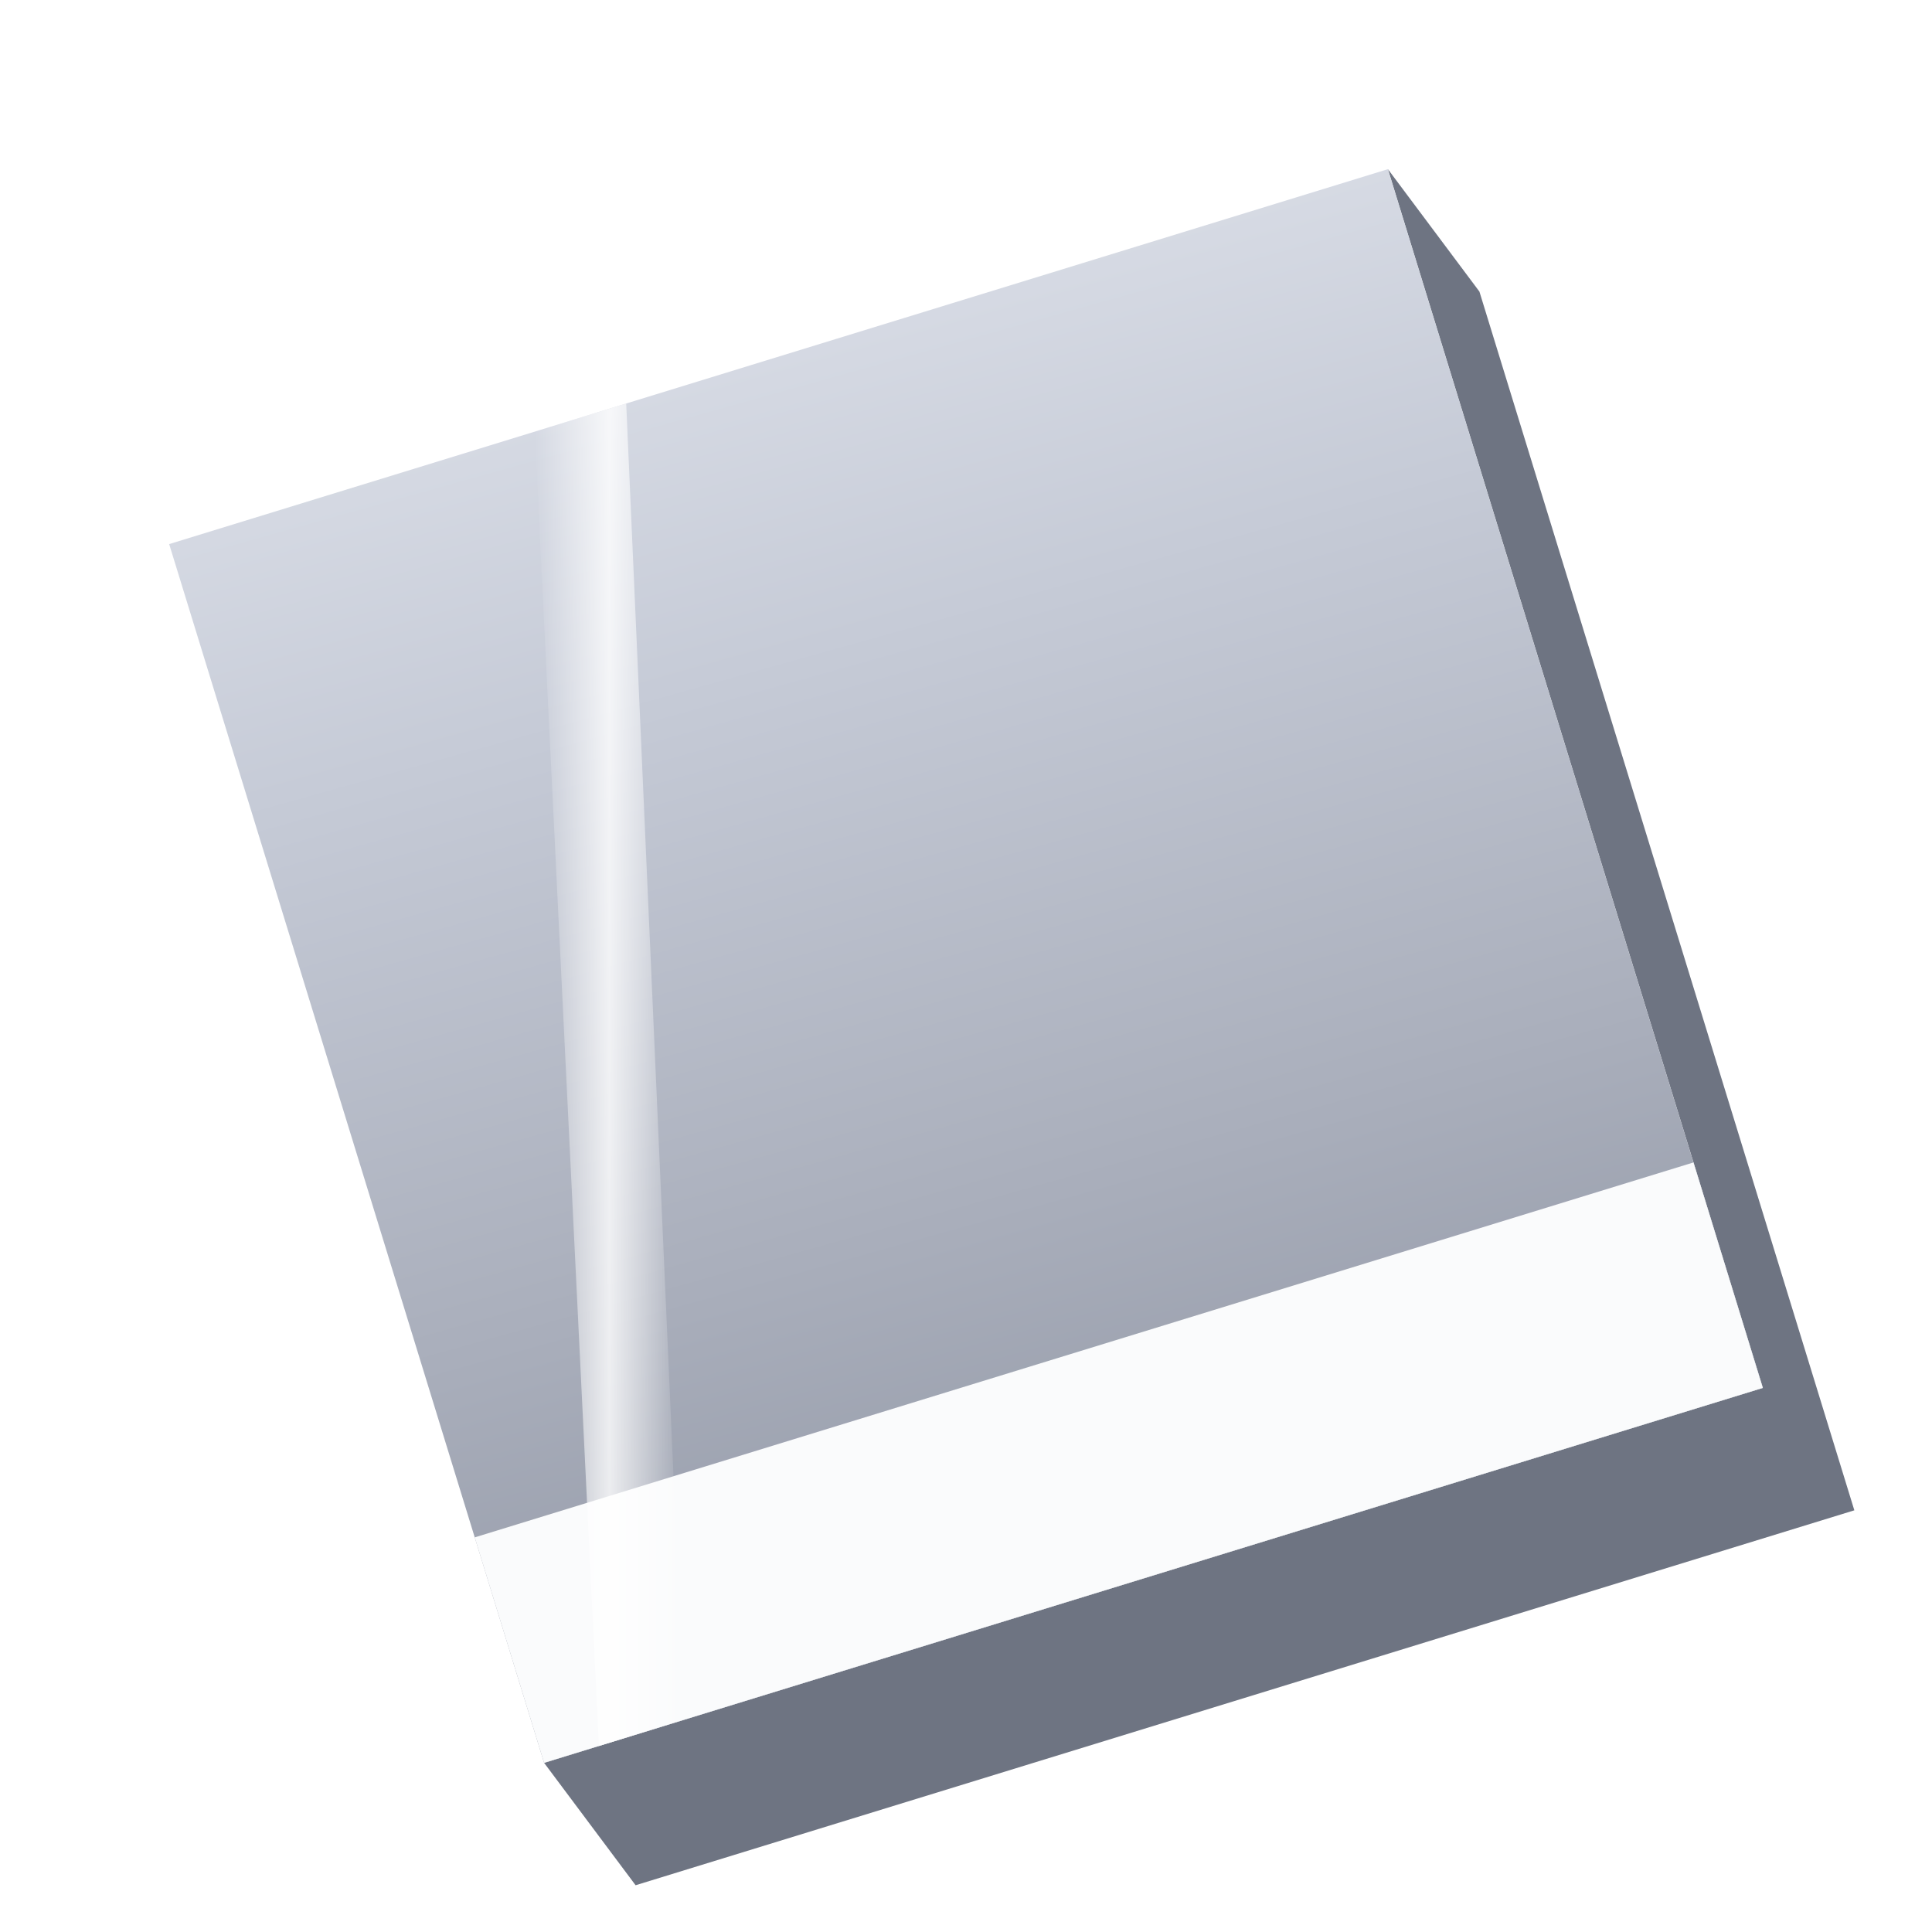
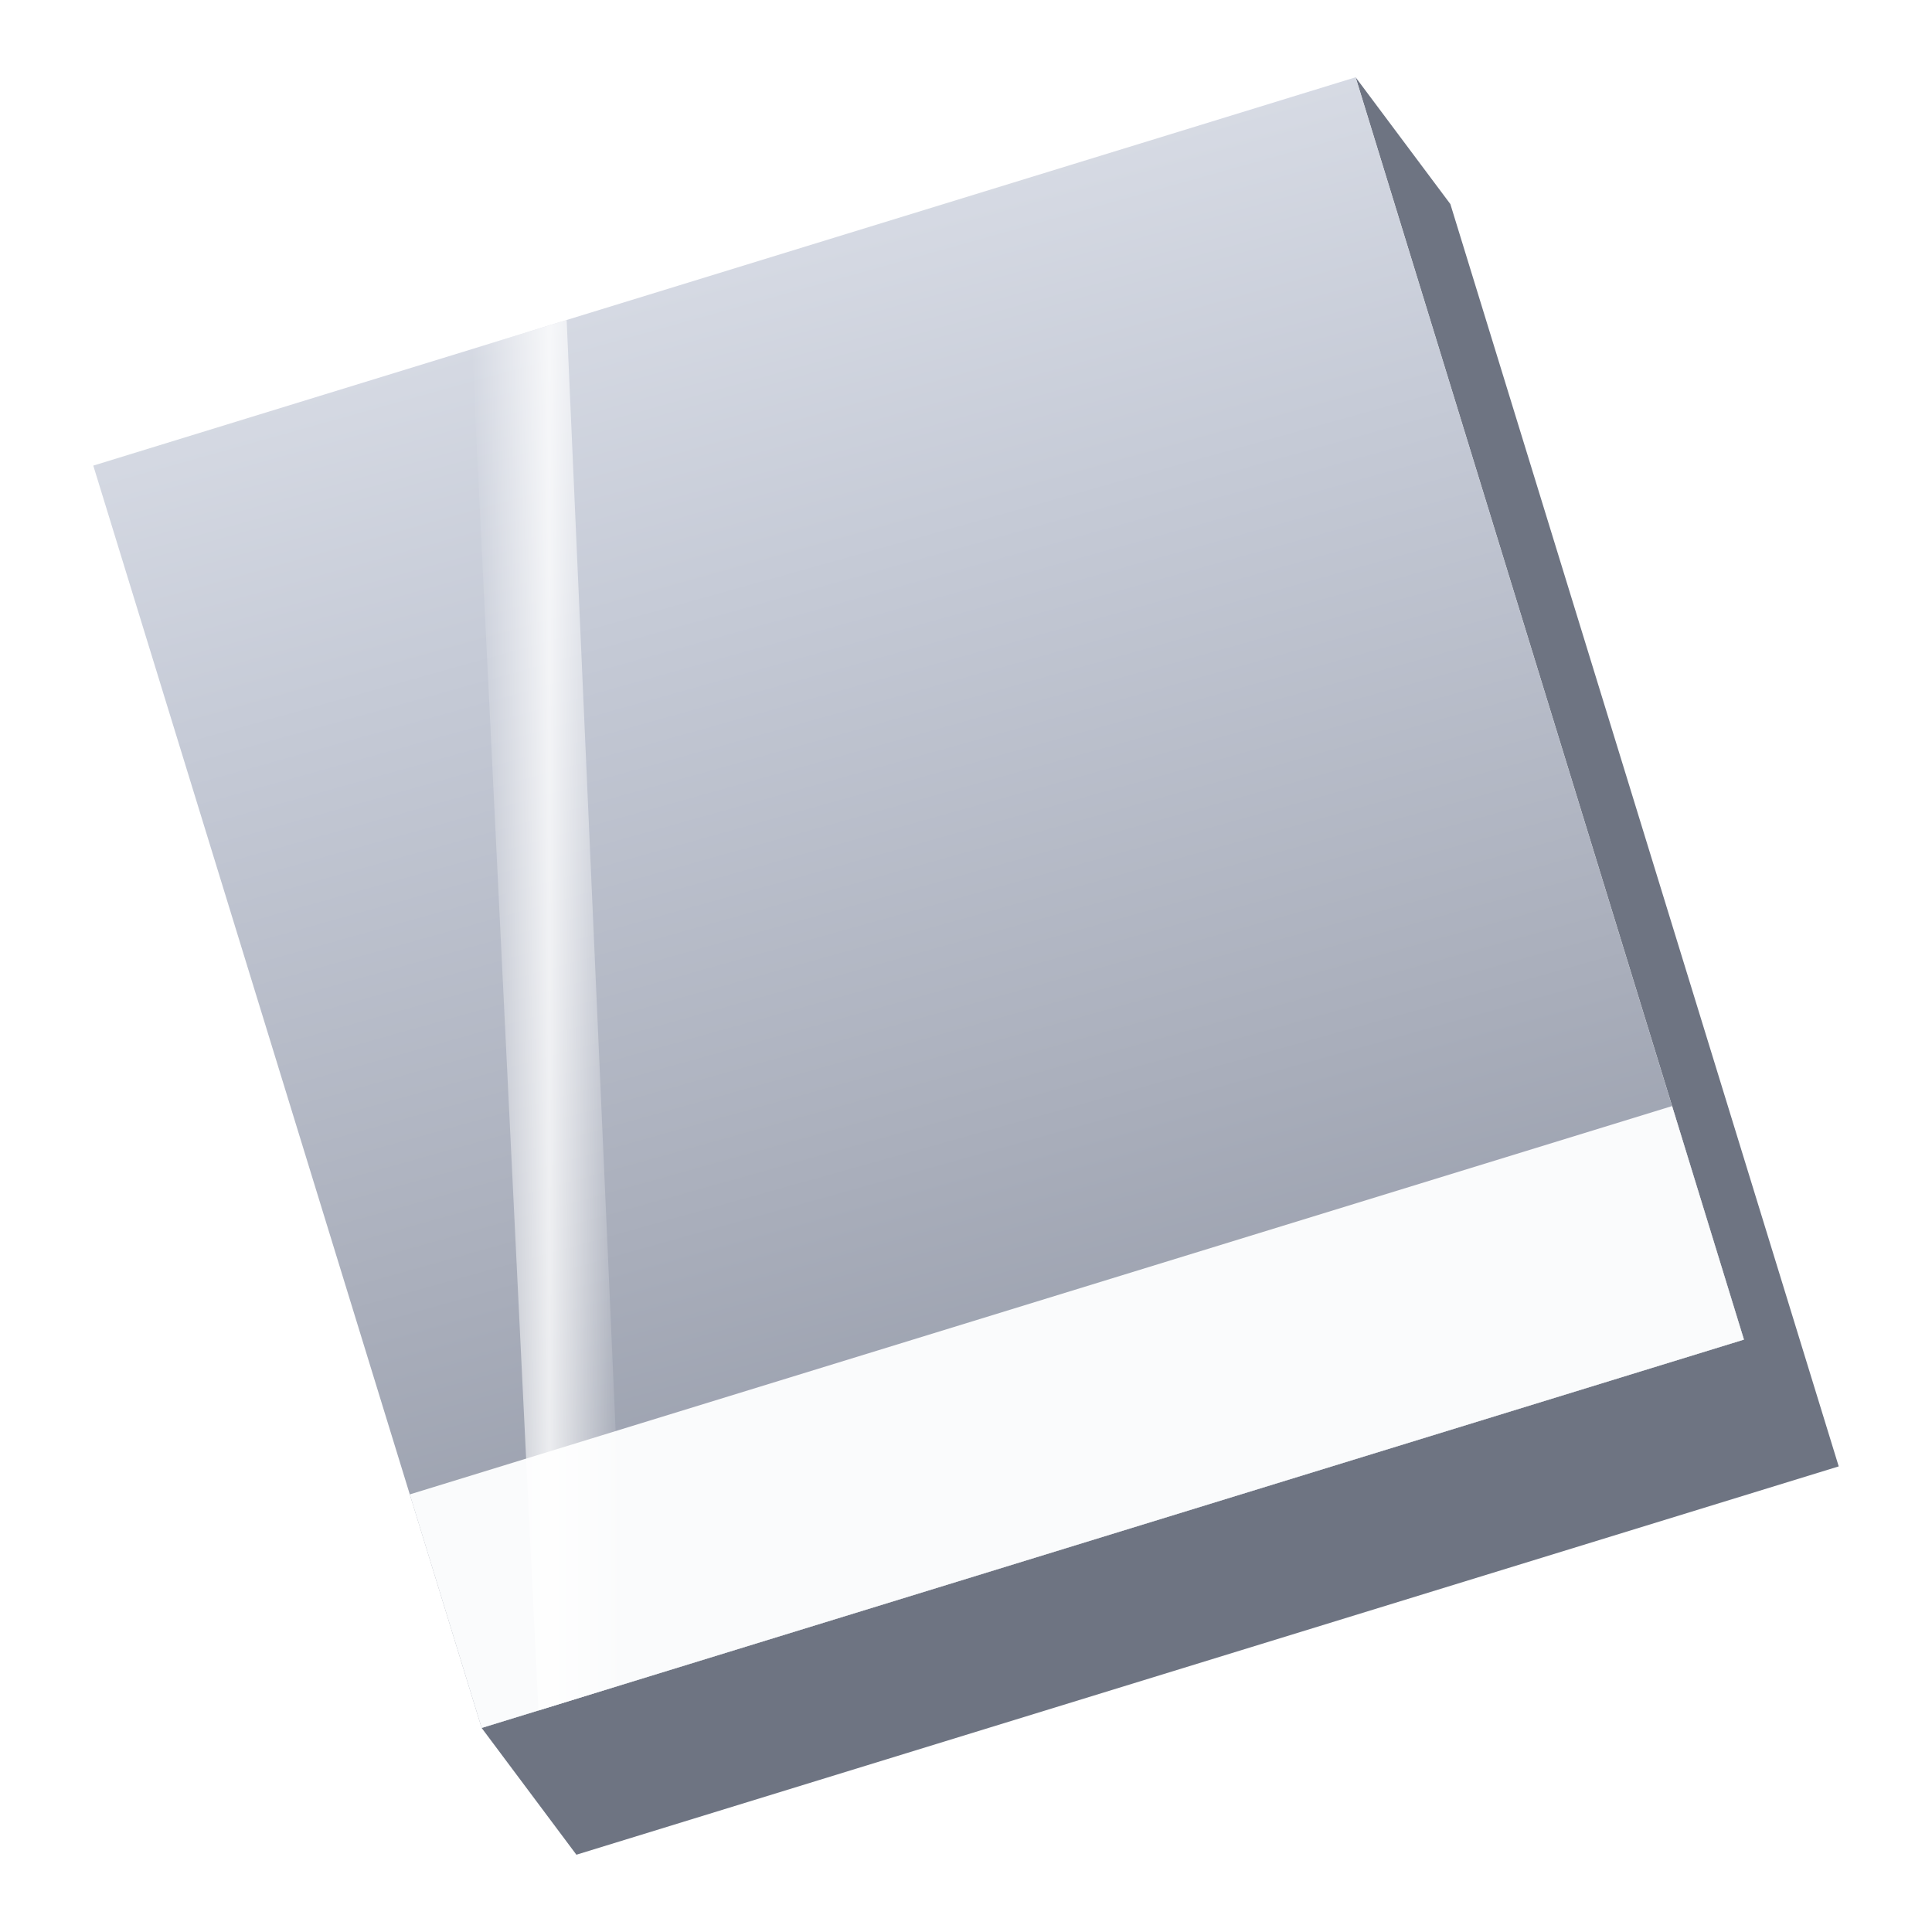
<svg xmlns="http://www.w3.org/2000/svg" viewBox="0 0 512 512">
  <defs>
    <linearGradient id="plata" x1="0" y1="0" x2=".28" y2="1">
      <stop offset="0" stop-color="#E7EAF1" />
      <stop offset=".38" stop-color="#C6CBD7" />
      <stop offset=".74" stop-color="#A9AEBB" />
      <stop offset="1" stop-color="#9298A6" />
    </linearGradient>
    <linearGradient id="brillo" x1="0" y1="0" x2="1" y2="0">
      <stop offset="0" stop-color="#fff" stop-opacity="0" />
      <stop offset=".5" stop-color="#fff" />
      <stop offset="1" stop-color="#fff" stop-opacity="0" />
    </linearGradient>
  </defs>
-   <path fill="#6E7482" d="M367.81 44.83 L392.06 77.27 L491.42 400.25 L168.44 499.61 L144.19 467.17 L467.17 367.81 Z" />
-   <path fill="url(#plata)" d="M44.83 144.19 L367.81 44.83 L467.17 367.81 L144.19 467.17 Z" />
-   <path fill="#FAFBFC" d="M125.81 407.42 L448.79 308.06 L467.17 367.81 L144.19 467.17 Z" />
-   <path fill="url(#brillo)" opacity=".8" d="M141.72 114.38 L165.95 106.93 L181.33 455.75 L158.72 462.70 Z" />
+   <path fill="#6E7482" d="M359.25 20.48 L384.36 54.08 L487.28 388.61 L152.75 491.52 L127.64 457.92 L462.16 355.01 Z" />
+   <path fill="url(#plata)" d="M24.72 123.39 L359.25 20.48 L462.16 355.01 L127.64 457.92 Z" />
+   <path fill="#FAFBFC" d="M108.60 396.03 L443.12 293.12 L462.16 355.01 L127.64 457.92 Z" />
+   <path fill="url(#brillo)" opacity=".8" d="M125.08 92.52 L150.17 84.80 L166.11 446.09 L142.69 453.29 Z" />
</svg>
